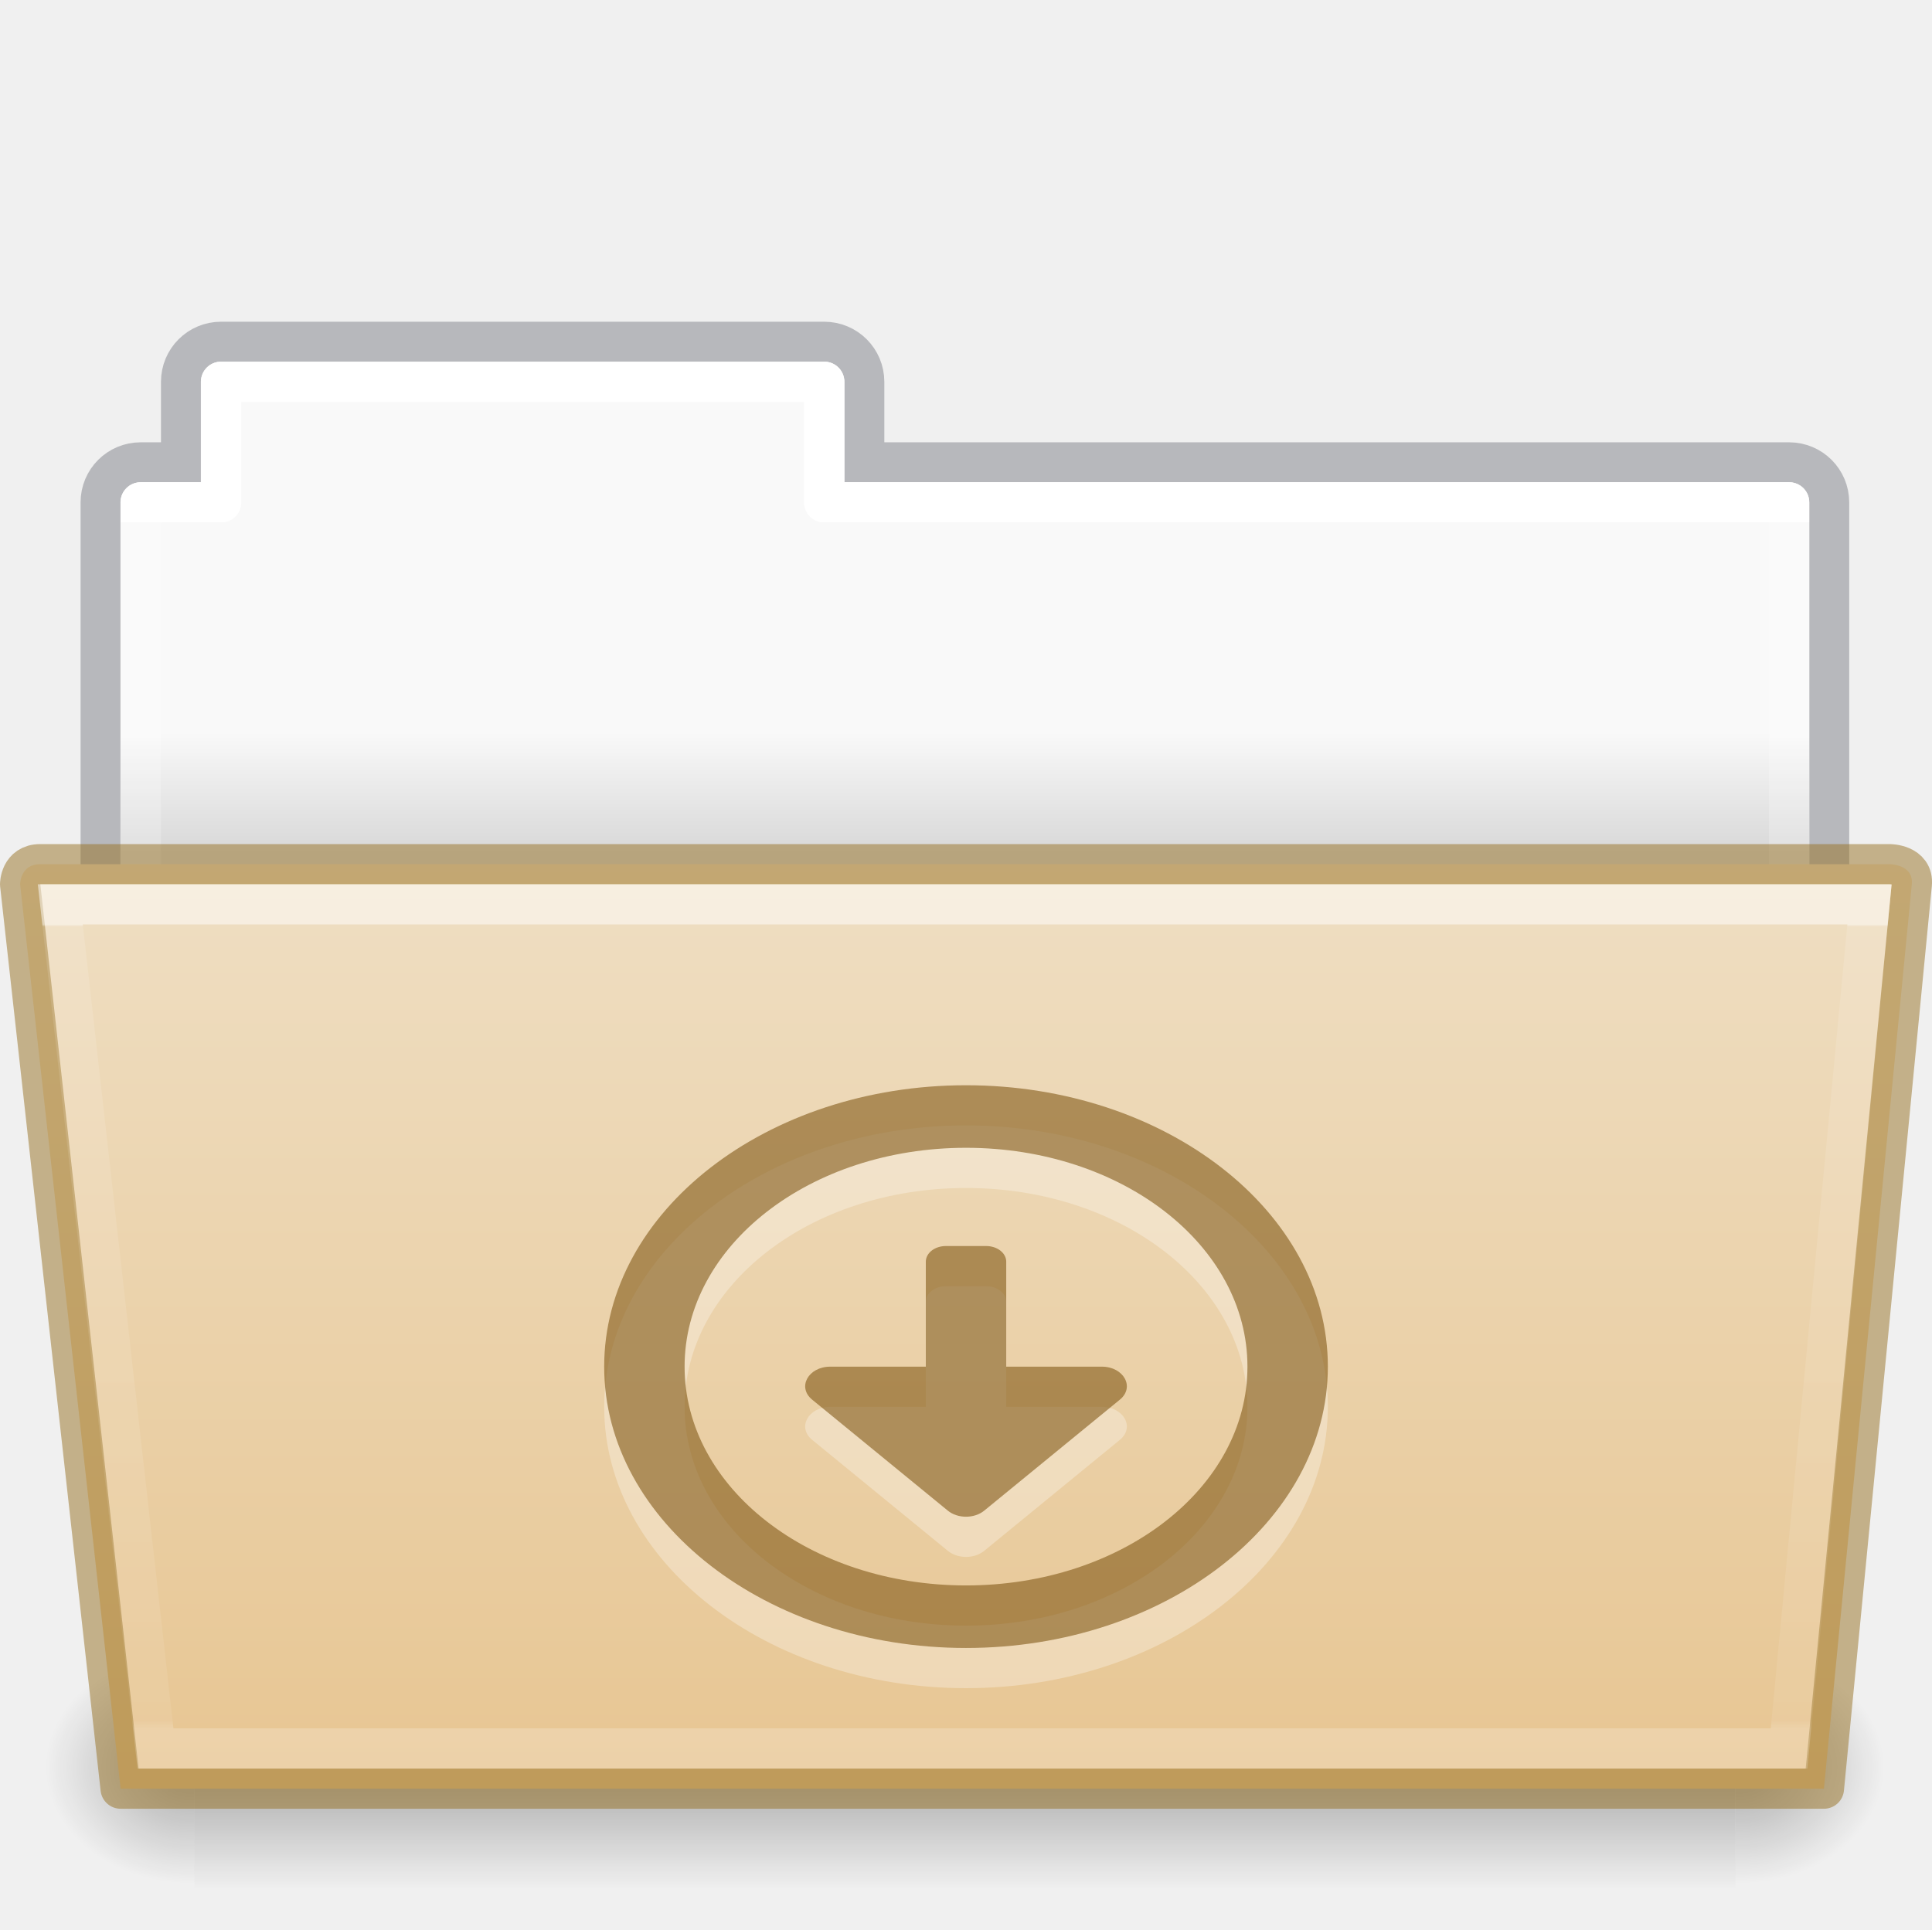
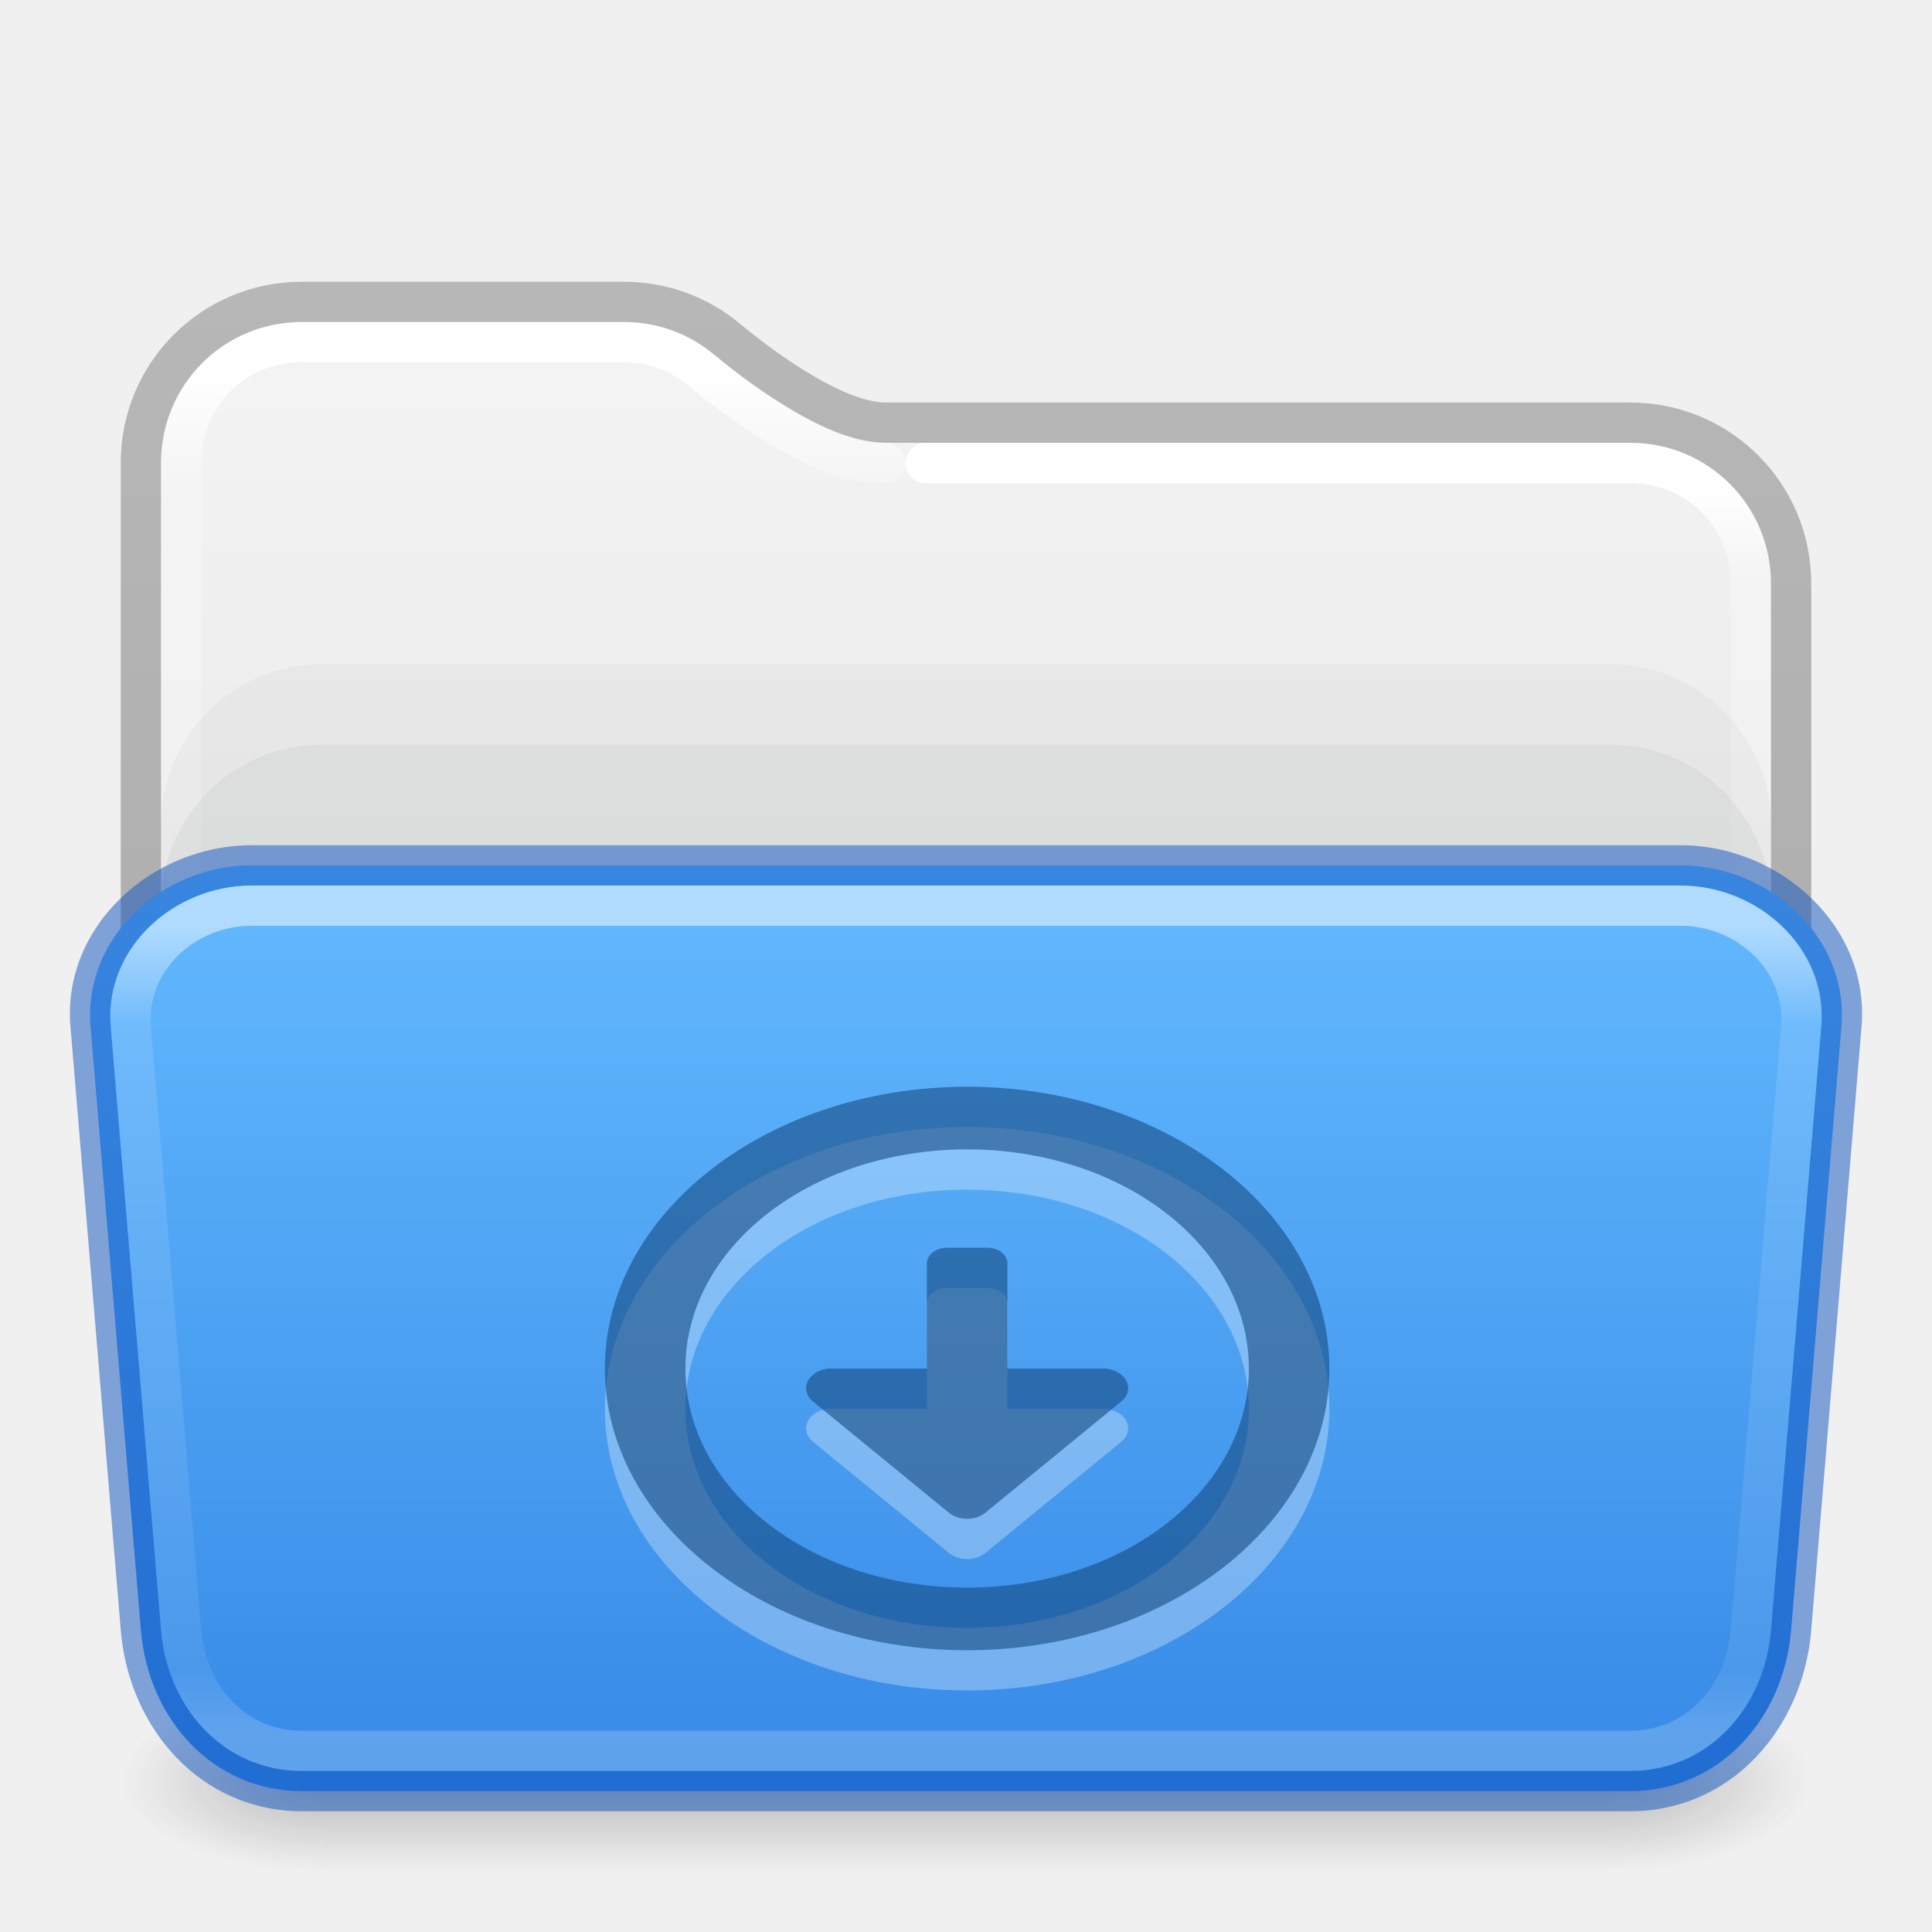
- <svg xmlns="http://www.w3.org/2000/svg" xmlns:xlink="http://www.w3.org/1999/xlink" width="48.055" viewBox="0 0 48.055 48" version="1.0" style="display:inline;enable-background:new" id="svg11300" height="48">
-   <defs id="defs3">
-     <linearGradient id="linearGradient4712">
-       <stop style="stop-color:#000000;stop-opacity:1;" offset="0" id="stop4708" />
-       <stop style="stop-color:#000000;stop-opacity:0;" offset="1" id="stop4710" />
+ <svg xmlns="http://www.w3.org/2000/svg" xmlns:xlink="http://www.w3.org/1999/xlink" version="1.1" width="48" height="48" id="svg6649">
+   <defs id="defs6651">
+     <linearGradient id="linearGradient2511">
+       <stop id="stop2503" style="stop-color:#ffffff;stop-opacity:1" offset="0" />
+       <stop id="stop2505" style="stop-color:#ffffff;stop-opacity:0.235" offset="0.073" />
+       <stop id="stop2507" style="stop-color:#ffffff;stop-opacity:0.157" offset="0.947" />
+       <stop id="stop2509" style="stop-color:#ffffff;stop-opacity:0.392" offset="1" />
    </linearGradient>
-     <linearGradient id="34542">
-       <stop style="stop-color:#ffffff;stop-opacity:1" offset="0" id="stop3456-4-9-38-1-8" />
-       <stop style="stop-color:#ffffff;stop-opacity:0.235" offset="0.003" id="stop3458-39-80-3-5-5" />
-       <stop style="stop-color:#ffffff;stop-opacity:0.157" offset="0.99" id="stop3460-7-0-2-4-2" />
-       <stop style="stop-color:#ffffff;stop-opacity:0.392" offset="1" id="stop3462-0-9-8-7-2" />
+     <linearGradient id="linearGradient2392">
+       <stop id="stop2384" style="stop-color:#ffffff;stop-opacity:1" offset="0" />
+       <stop id="stop2386" style="stop-color:#ffffff;stop-opacity:0.235" offset="0.079" />
+       <stop id="stop2388" style="stop-color:#ffffff;stop-opacity:0.157" offset="0.947" />
+       <stop id="stop2390" style="stop-color:#ffffff;stop-opacity:0.392" offset="1" />
    </linearGradient>
-     <linearGradient id="50485">
-       <stop style="stop-color:#000000;stop-opacity:0" offset="0" id="stop2667-18" />
-       <stop style="stop-color:#000000;stop-opacity:1" offset="0.5" id="stop2669-9" />
-       <stop style="stop-color:#000000;stop-opacity:0" offset="1" id="stop2671-33" />
+     <linearGradient id="linearGradient1201">
+       <stop id="stop1193" style="stop-color:#ffffff;stop-opacity:1" offset="0" />
+       <stop id="stop1195" style="stop-color:#ffffff;stop-opacity:0.235" offset="0.125" />
+       <stop id="stop1197" style="stop-color:#ffffff;stop-opacity:0.157" offset="0.926" />
+       <stop id="stop1199" style="stop-color:#ffffff;stop-opacity:0.392" offset="1" />
    </linearGradient>
-     <linearGradient id="46464">
-       <stop style="stop-color:#f9f9f9;stop-opacity:1" offset="0" id="stop4648-8-0-3-6" />
-       <stop style="stop-color:#d8d8d8;stop-opacity:1" offset="1" id="stop4650-1-7-3-4" />
+     <linearGradient id="linearGradient3688-166-749">
+       <stop id="stop2883" style="stop-color:#181818;stop-opacity:1" offset="0" />
+       <stop id="stop2885" style="stop-color:#181818;stop-opacity:0" offset="1" />
    </linearGradient>
-     <linearGradient y2="21.216" y1="18.216" x2="63.412" x1="63.412" id="linearGradient1359" xlink:href="#46464" gradientUnits="userSpaceOnUse" gradientTransform="translate(-50.94079,-1e-5)" />
-     <linearGradient y2="609.505" y1="366.648" x2="302.857" x1="302.857" id="linearGradient1361" xlink:href="#50485" gradientUnits="userSpaceOnUse" gradientTransform="matrix(0.07938856,0,0,0.02470588,-4.69321,31.94163)" />
-     <radialGradient r="117.143" id="radialGradient1363" xlink:href="#linearGradient4712" gradientUnits="userSpaceOnUse" gradientTransform="matrix(0.03079083,0,0,0.02470588,24.61029,31.94163)" fy="486.648" fx="605.714" cy="486.648" cx="605.714" />
-     <radialGradient r="117.143" id="radialGradient1365" xlink:href="#linearGradient4712" gradientUnits="userSpaceOnUse" gradientTransform="matrix(-0.03079083,0,0,0.02470588,23.38989,31.94163)" fy="486.648" fx="605.714" cy="486.648" cx="605.714" />
-     <linearGradient y2="21.229" y1="-1.815" x2="27.335" x1="27.335" id="linearGradient1369" xlink:href="#34542" gradientUnits="userSpaceOnUse" gradientTransform="matrix(0.8918614,0,0,0.8679271,4.12081,24.57503)" />
+     <linearGradient id="linearGradient3702-501-757">
+       <stop id="stop2895" style="stop-color:#181818;stop-opacity:0" offset="0" />
+       <stop id="stop2897" style="stop-color:#181818;stop-opacity:1" offset="0.5" />
+       <stop id="stop2899" style="stop-color:#181818;stop-opacity:0" offset="1" />
+     </linearGradient>
+     <linearGradient x1="13.32" y1="6.041" x2="13.32" y2="42.617" id="linearGradient3058-5" xlink:href="#linearGradient2392" gradientUnits="userSpaceOnUse" gradientTransform="matrix(1.000303,0,0,1.001567,-0.00727433,2.985233)" />
+     <linearGradient id="linearGradient3600-9-51">
+       <stop offset="0" style="stop-color:#f4f4f4;stop-opacity:1" id="stop3602-0-0" />
+       <stop offset="1" style="stop-color:#dbdbdb;stop-opacity:1" id="stop3604-9-04" />
+     </linearGradient>
+     <linearGradient id="linearGradient3104-6">
+       <stop offset="0" style="stop-color:#000000;stop-opacity:0.318" id="stop3106-3" />
+       <stop offset="1" style="stop-color:#000000;stop-opacity:0.24" id="stop3108-9" />
+     </linearGradient>
+     <linearGradient xlink:href="#linearGradient3600-9-51" id="linearGradient1512" gradientUnits="userSpaceOnUse" gradientTransform="matrix(0.9711137,0,0,0.9331044,-47.86626,3.499852)" x1="74.839" y1="4.536" x2="74.839" y2="49.779" />
+     <linearGradient xlink:href="#linearGradient1201" id="linearGradient1192" gradientUnits="userSpaceOnUse" gradientTransform="matrix(1.054054,0,0,0.5675676,-1.297309,19.37838)" x1="39" y1="6.381" x2="39" y2="41.619" />
+     <linearGradient x1="35.997" y1="9.011" x2="35.997" y2="41.85" id="linearGradient3058-5-7" xlink:href="#linearGradient2511" gradientUnits="userSpaceOnUse" gradientTransform="matrix(1.000303,0,0,1.001567,-0.00727433,2.985233)" />
+     <linearGradient y2="112.568" x2="45.429" y1="47.703" x1="45.429" gradientTransform="matrix(0.5299852,0,0,0.3545837,2.014411,4.585181)" gradientUnits="userSpaceOnUse" id="linearGradient997" xlink:href="#linearGradient4632-0-6-4-4-4" />
    <linearGradient id="linearGradient4632-0-6-4-4-4">
-       <stop id="stop4634-4-4-7-4" style="stop-color:#efdfc4;stop-opacity:1" offset="0" />
-       <stop id="stop4636-3-1-5-9" style="stop-color:#e7c591;stop-opacity:1" offset="1" />
+       <stop offset="0" style="stop-color:#64baff;stop-opacity:1;" id="stop4634-4-4-7-4" />
+       <stop offset="1" style="stop-color:#3689e6;stop-opacity:1;" id="stop4636-3-1-5-9" />
    </linearGradient>
-     <linearGradient xlink:href="#linearGradient4632-0-6-4-4-4" id="linearGradient997-3" gradientUnits="userSpaceOnUse" gradientTransform="matrix(0.5041322,0,0,0.4933339,13.96645,-10.99923)" x1="45.429" y1="64.794" x2="45.429" y2="113.494" />
-     <linearGradient x1="21.37" y1="7.227" x2="21.37" y2="34.143" id="linearGradient12463" xlink:href="#linearGradient4507-0-4-7" gradientUnits="userSpaceOnUse" gradientTransform="matrix(0.8918903,0,0,1.058028,3.120662,5.3536)" />
-     <linearGradient id="linearGradient4507-0-4-7">
-       <stop id="stop4509-35-6-1" style="stop-color:#ffffff;stop-opacity:1" offset="0" />
-       <stop id="stop4511-46-3-8" style="stop-color:#ffffff;stop-opacity:0.235" offset="0" />
-       <stop id="stop4513-15-5-9" style="stop-color:#ffffff;stop-opacity:0.157" offset="0.99" />
-       <stop id="stop4515-1-1-8" style="stop-color:#ffffff;stop-opacity:0.392" offset="1" />
-     </linearGradient>
+     <linearGradient xlink:href="#linearGradient3104-6" id="linearGradient532" gradientUnits="userSpaceOnUse" gradientTransform="matrix(0.8074969,0,0,0.8947171,62.60683,4.867756)" x1="-51.786" y1="50.786" x2="-51.786" y2="2.906" />
+     <radialGradient cx="4.993" cy="43.5" r="2.5" fx="4.993" fy="43.5" id="radialGradient3013-6-3" xlink:href="#linearGradient3688-166-749" gradientUnits="userSpaceOnUse" gradientTransform="matrix(2.003784,0,0,0.8999999,29.98813,4.850003)" />
+     <radialGradient cx="4.993" cy="43.5" r="2.5" fx="4.993" fy="43.5" id="radialGradient3015-1-5" xlink:href="#linearGradient3688-166-749" gradientUnits="userSpaceOnUse" gradientTransform="matrix(2.003784,0,0,0.8999999,-18.01187,-83.15)" />
+     <linearGradient xlink:href="#linearGradient3702-501-757" id="linearGradient14263" gradientUnits="userSpaceOnUse" gradientTransform="matrix(1.142857,0,0,0.6428571,-3.428569,16.03572)" x1="25.058" y1="47.028" x2="25.058" y2="39.999" />
  </defs>
-   <path d="m 5.5,8.5 c -0.554,0 -1,0.446 -1,1 v 2 h -1 c -0.554,0 -1,0.446 -1,1 v 12 h 43 v -12 c 0,-0.554 -0.446,-1 -1,-1 h -23 v -2 c 0,-0.554 -0.446,-1 -1,-1 z" id="rect4251-0-0-9-7-3-3" style="color:#000000;display:inline;overflow:visible;visibility:visible;opacity:0.5;fill:none;stroke:#7e8087;stroke-width:0.992;stroke-linecap:square;stroke-linejoin:miter;stroke-miterlimit:4;stroke-dasharray:none;stroke-dashoffset:0;stroke-opacity:1;marker:none;enable-background:accumulate;font-variant-east_asian:normal;vector-effect:none;fill-opacity:1" />
-   <path d="m 5.5,9 c -0.277,0 -0.5,0.223 -0.5,0.5 v 2.5 h -1.5 c -0.277,0 -0.5,0.223 -0.5,0.5 L 3,24 h 42 l 2e-5,-11.5 c 0,-0.277 -0.223,-0.5 -0.5,-0.5 h -23.5 v -2.5 c 0,-0.277 -0.223,-0.5 -0.5,-0.5 z" id="rect4251-4-8-2-72-8" style="color:#000000;display:inline;overflow:visible;visibility:visible;fill:url(#linearGradient1359);fill-opacity:1;fill-rule:nonzero;stroke:none;stroke-width:1;marker:none;enable-background:accumulate" />
-   <rect height="6" id="rect4173-6-1-6-8-3" style="display:inline;overflow:visible;visibility:visible;opacity:0.3;fill:url(#linearGradient1361);fill-opacity:1;fill-rule:nonzero;stroke:none;stroke-width:1;marker:none" width="38.333" x="4.833" y="41" />
-   <path d="m 43.167,41 c 0,0 0,6 0,6 1.586,0.011 3.833,-1.344 3.833,-3 0,-1.656 -1.77,-2.999 -3.833,-2.999 z" id="path5058-7-5-8-1-4" style="display:inline;overflow:visible;visibility:visible;opacity:0.3;fill:url(#radialGradient1363);fill-opacity:1;fill-rule:nonzero;stroke:none;stroke-width:1;marker:none" />
-   <path d="m 4.833,41 c 0,0 0,6 0,6 -1.586,0.011 -3.833,-1.344 -3.833,-3 0,-1.656 1.77,-2.999 3.833,-2.999 z" id="path5018-8-7-1-0-4" style="display:inline;overflow:visible;visibility:visible;opacity:0.3;fill:url(#radialGradient1365);fill-opacity:1;fill-rule:nonzero;stroke:none;stroke-width:1;marker:none" />
-   <path style="color:#000000;display:inline;overflow:visible;visibility:visible;fill:none;stroke:url(#linearGradient12463);stroke-width:1;stroke-linecap:round;stroke-linejoin:round;stroke-miterlimit:4;stroke-dasharray:none;stroke-dashoffset:0;stroke-opacity:1;marker:none;enable-background:accumulate" id="rect4251-9-21-7" d="m 5.5,9.5 v 3 h -2 v 11 H 44.5 v -11 h -24 v -3 z" />
-   <path d="m 0.5,22 2.5,22.5 H 45.367 L 47.553,22 C 47.602,21.5 47,21.5 47,21.5 h -46 c -0.5,0 -0.5,0.5 -0.5,0.5 z" id="path3983" style="color:#000000;display:inline;overflow:visible;visibility:visible;fill:url(#linearGradient997-3);fill-opacity:1;fill-rule:nonzero;stroke:#987124;stroke-width:1;stroke-miterlimit:4;stroke-dasharray:none;stroke-opacity:0.498;marker:none;enable-background:accumulate;font-variant-east_asian:normal;opacity:1;vector-effect:none;stroke-linecap:butt;stroke-linejoin:round;stroke-dashoffset:0" />
-   <path d="m 1.5,22.5 2.367,21 h 40.633 l 2,-21 z" id="path3985" style="color:#000000;display:inline;overflow:visible;visibility:visible;opacity:0.5;fill:none;stroke:url(#linearGradient1369);stroke-width:1;stroke-linecap:round;stroke-linejoin:miter;stroke-miterlimit:4;stroke-dasharray:none;stroke-dashoffset:0;stroke-opacity:1;marker:none;enable-background:accumulate" />
-   <path id="path1840" style="opacity:0.3;fill:#ffffff;fill-opacity:1;stroke-width:2;stroke-linecap:round;stroke-linejoin:round" d="m 24.028,28 c -4.959,0 -9,3.143 -9,7 0,3.857 4.041,7 9,7 4.959,0 9,-3.143 9,-7 0,-3.857 -4.041,-7 -9,-7 z m 0,1.556 c 3.878,0 7,2.428 7,5.444 0,3.016 -3.122,5.444 -7,5.444 -3.878,0 -7,-2.428 -7,-5.444 0,-3.016 3.122,-5.444 7,-5.444 z m -0.5,2.444 c -0.277,0 -0.499,0.173 -0.5,0.389 v 2.612 h -2.375 c -0.548,6.04e-4 -0.83,0.511 -0.453,0.82 l 3.375,2.762 c 0.246,0.202 0.66,0.202 0.906,0 l 3.375,-2.762 c 0.377,-0.31 0.095,-0.82 -0.453,-0.82 h -2.375 v -2.612 c 0,-0.215 -0.223,-0.389 -0.5,-0.389 z" />
-   <path id="rect2153-3" style="opacity:0.6;fill:#7e5514;fill-opacity:0.973;stroke-width:2;stroke-linecap:round;stroke-linejoin:round" d="m 24.028,27 c -4.959,0 -9,3.143 -9,7 0,3.857 4.041,7 9,7 4.959,0 9,-3.143 9,-7 0,-3.857 -4.041,-7 -9,-7 z m 0,1.556 c 3.878,0 7,2.428 7,5.444 0,3.016 -3.122,5.444 -7,5.444 -3.878,0 -7,-2.428 -7,-5.444 0,-3.016 3.122,-5.444 7,-5.444 z m -0.5,2.444 c -0.277,0 -0.499,0.173 -0.5,0.389 v 2.612 h -2.375 c -0.548,6.04e-4 -0.83,0.511 -0.453,0.82 l 3.375,2.762 c 0.246,0.202 0.66,0.202 0.906,0 l 3.375,-2.762 c 0.377,-0.31 0.095,-0.82 -0.453,-0.82 h -2.375 v -2.612 c 0,-0.215 -0.223,-0.389 -0.5,-0.389 z" />
+   <g id="g1784" transform="translate(0,0.25)">
+     <rect style="opacity:0.25;fill:url(#radialGradient3013-6-3);fill-opacity:1;stroke:none;stroke-width:0.863" id="rect2801-3-7-0" y="41.75" x="40" height="4.5" width="5" />
+     <rect style="opacity:0.25;fill:url(#radialGradient3015-1-5);fill-opacity:1;stroke:none;stroke-width:0.863" id="rect3696-6-3-9" transform="scale(-1)" y="-46.25" x="-8" height="4.5" width="5" />
+     <rect style="opacity:0.25;fill:url(#linearGradient14263);fill-opacity:1;stroke:none;stroke-width:0.863" id="rect3700-4-6-3" y="41.75" x="8" height="4.5" width="32" />
+   </g>
+   <path id="rect5505-21-1-2-8-6-1" style="color:#000000;font-variation-settings:normal;display:inline;overflow:visible;visibility:visible;opacity:1;vector-effect:none;fill:url(#linearGradient1512);fill-opacity:1;fill-rule:nonzero;stroke:none;stroke-width:1;stroke-linecap:butt;stroke-linejoin:miter;stroke-miterlimit:4;stroke-dasharray:none;stroke-dashoffset:0;stroke-opacity:1;-inkscape-stroke:none;marker:none;enable-background:accumulate;stop-color:#000000;stop-opacity:1" d="M 7.5,8 C 5.55,8 4,9.552 4,11.5 V 26 H 44 V 14.5 c 0,-1.948 -1.55,-3.504 -3.5,-3.504 L 22,11 C 21.144,11 20.283,10.558 19.51,10.085 18.738,9.613 18.072,9.083 17.743,8.809 17.137,8.305 16.358,8 15.5,8 Z" />
+   <path id="rect5505-21-1-2-8-6-1-9" style="color:#000000;font-variation-settings:normal;display:inline;overflow:visible;visibility:visible;opacity:1;vector-effect:none;fill:none;fill-opacity:1;fill-rule:nonzero;stroke:url(#linearGradient3058-5);stroke-width:1;stroke-linecap:round;stroke-linejoin:round;stroke-miterlimit:4;stroke-dasharray:none;stroke-dashoffset:0;stroke-opacity:1;-inkscape-stroke:none;marker:none;enable-background:accumulate;stop-color:#000000;stop-opacity:1" d="m 22,11.504 c -1.055,0 -1.95,-0.495 -2.758,-0.99 C 18.435,10.019 17.754,9.476 17.412,9.191 16.894,8.759 16.236,8.5 15.498,8.5 H 7.496 C 5.82,8.5 4.5,9.82 4.5,11.498 V 21.5" />
+   <path id="rect5505-21-1-2-8-6-1-9-9" style="color:#000000;font-variation-settings:normal;display:inline;overflow:visible;visibility:visible;vector-effect:none;fill:none;fill-opacity:1;fill-rule:nonzero;stroke:url(#linearGradient3058-5-7);stroke-width:1;stroke-linecap:round;stroke-linejoin:round;stroke-miterlimit:4;stroke-dasharray:none;stroke-dashoffset:0;stroke-opacity:1;-inkscape-stroke:none;marker:none;enable-background:accumulate;stop-color:#000000" d="m 43.5,21.5 v -6.996 c 0,-1.678 -1.32,-3 -2.996,-3 H 23" />
+   <path id="rect5505-21-1-2-8-6" style="color:#000000;font-variation-settings:normal;display:inline;overflow:visible;visibility:visible;opacity:1;vector-effect:none;fill:none;fill-opacity:1;fill-rule:nonzero;stroke:url(#linearGradient532);stroke-width:1;stroke-linecap:butt;stroke-linejoin:round;stroke-miterlimit:4;stroke-dasharray:none;stroke-dashoffset:0;stroke-opacity:1;-inkscape-stroke:none;marker:none;enable-background:accumulate;stop-color:#000000;stop-opacity:1" d="m 44.5,23.5 v -9 c 0,-2.216 -1.784,-4 -4,-4 H 22 c -1.329,0 -3.307,-1.548 -3.941,-2.077 C 17.367,7.846 16.476,7.5 15.5,7.5 h -8 c -2.216,0 -4,1.784 -4,4 V 23.5" />
+   <rect style="color:#000000;font-variation-settings:normal;display:inline;overflow:visible;visibility:visible;opacity:1;vector-effect:none;fill:#555761;fill-opacity:0.05;fill-rule:nonzero;stroke:none;stroke-width:1;stroke-linecap:butt;stroke-linejoin:miter;stroke-miterlimit:4;stroke-dasharray:none;stroke-dashoffset:0;stroke-opacity:0.5;-inkscape-stroke:none;marker:none;enable-background:accumulate;stop-color:#000000;stop-opacity:1" id="rect973" y="16.5" x="4" ry="4" rx="4" height="23" width="40" />
+   <rect style="color:#000000;font-variation-settings:normal;display:inline;overflow:visible;visibility:visible;opacity:1;vector-effect:none;fill:#555761;fill-opacity:0.07;fill-rule:nonzero;stroke:none;stroke-width:1;stroke-linecap:butt;stroke-linejoin:miter;stroke-miterlimit:4;stroke-dasharray:none;stroke-dashoffset:0;stroke-opacity:0.5;-inkscape-stroke:none;marker:none;enable-background:accumulate;stop-color:#000000;stop-opacity:1" id="rect3772" y="18.5" x="4" ry="4" rx="4" height="23" width="40" />
+   <path id="rect5505-21-1" style="display:inline;overflow:visible;opacity:1;vector-effect:none;fill:url(#linearGradient997);stroke-width:1;stroke-opacity:0.498;marker:none;enable-background:accumulate;stop-color:#000000;stop-opacity:1" d="m 6.25,21.5 h 35.5 c 2.216,0 4.184,1.792 4,4 l -1.25,15 c -0.184,2.208 -1.784,4 -4,4 h -33 c -2.216,0 -3.816,-1.792 -4,-4 l -1.25,-15 c -0.184,-2.208 1.784,-4 4,-4 z" />
+   <path style="color:#000000;opacity:0.5;fill:url(#linearGradient1192);stroke-linecap:round;stroke-linejoin:round;-inkscape-stroke:none" d="m 6.25,22 c -1.93,0 -3.66,1.576 -3.5,3.5 L 4,40.5 C 4.16,42.424 5.57,44 7.5,44 h 33 c 1.93,0 3.34,-1.576 3.5,-3.5 l 1.25,-15 C 45.41,23.576 43.68,22 41.75,22 Z m 0,1 h 35.5 c 1.394,0 2.616,1.111 2.5,2.5 L 43,40.5 C 42.884,41.889 41.894,43 40.5,43 H 7.5 C 6.106,43 5.116,41.889 5,40.5 L 3.75,25.5 C 3.634,24.111 4.856,23 6.25,23 Z" id="rect6741-2" />
+   <path style="color:#000000;fill:#0d52bf;fill-opacity:0.502;-inkscape-stroke:none" d="m 6.25,21 c -2.484,0 -4.706,2.024 -4.5,4.5 L 3,40.5 C 3.206,42.976 5.016,45 7.5,45 h 33 c 2.484,0 4.294,-2.024 4.5,-4.5 l 1.25,-15 C 46.456,23.024 44.234,21 41.75,21 Z m 0,1 h 35.5 c 1.948,0 3.662,1.559 3.5,3.5 L 44,40.5 C 43.838,42.441 42.448,44 40.5,44 H 7.5 C 5.552,44 4.162,42.441 4,40.5 L 2.75,25.5 C 2.588,23.559 4.302,22 6.25,22 Z" id="rect21793" />
+   <path id="path1840" style="display:inline;opacity:0.3;fill:#ffffff;fill-opacity:1;stroke-width:2;stroke-linecap:round;stroke-linejoin:round;enable-background:new" d="m 24.028,28 c -4.959,0 -9,3.143 -9,7 0,3.857 4.041,7 9,7 4.959,0 9,-3.143 9,-7 C 33.028,31.143 28.987,28 24.028,28 Z m 0,1.556 c 3.878,0 7,2.428 7,5.444 0,3.016 -3.122,5.444 -7,5.444 -3.878,0 -7,-2.428 -7,-5.444 0,-3.016 3.122,-5.444 7,-5.444 z m -0.5,2.444 c -0.277,0 -0.499,0.173 -0.5,0.389 v 2.612 h -2.375 c -0.548,6.04e-4 -0.83,0.511 -0.453,0.82 l 3.375,2.762 c 0.246,0.202 0.66,0.202 0.906,0 l 3.375,-2.762 c 0.377,-0.31 0.095,-0.82 -0.453,-0.82 h -2.375 v -2.612 c 0,-0.215 -0.223,-0.389 -0.5,-0.389 z" />
+   <path id="rect2153-3" style="display:inline;opacity:0.6;fill:#14487e;fill-opacity:0.973;stroke-width:2;stroke-linecap:round;stroke-linejoin:round;enable-background:new" d="m 24.028,27 c -4.959,0 -9,3.143 -9,7 0,3.857 4.041,7 9,7 4.959,0 9,-3.143 9,-7 C 33.028,30.143 28.987,27 24.028,27 Z m 0,1.556 c 3.878,0 7,2.428 7,5.444 0,3.016 -3.122,5.444 -7,5.444 -3.878,0 -7,-2.428 -7,-5.444 0,-3.016 3.122,-5.444 7,-5.444 z m -0.5,2.444 c -0.277,0 -0.499,0.173 -0.5,0.389 v 2.612 h -2.375 c -0.548,6.04e-4 -0.83,0.511 -0.453,0.82 l 3.375,2.762 c 0.246,0.202 0.66,0.202 0.906,0 l 3.375,-2.762 c 0.377,-0.31 0.095,-0.82 -0.453,-0.82 h -2.375 v -2.612 c 0,-0.215 -0.223,-0.389 -0.5,-0.389 z" />
</svg>
